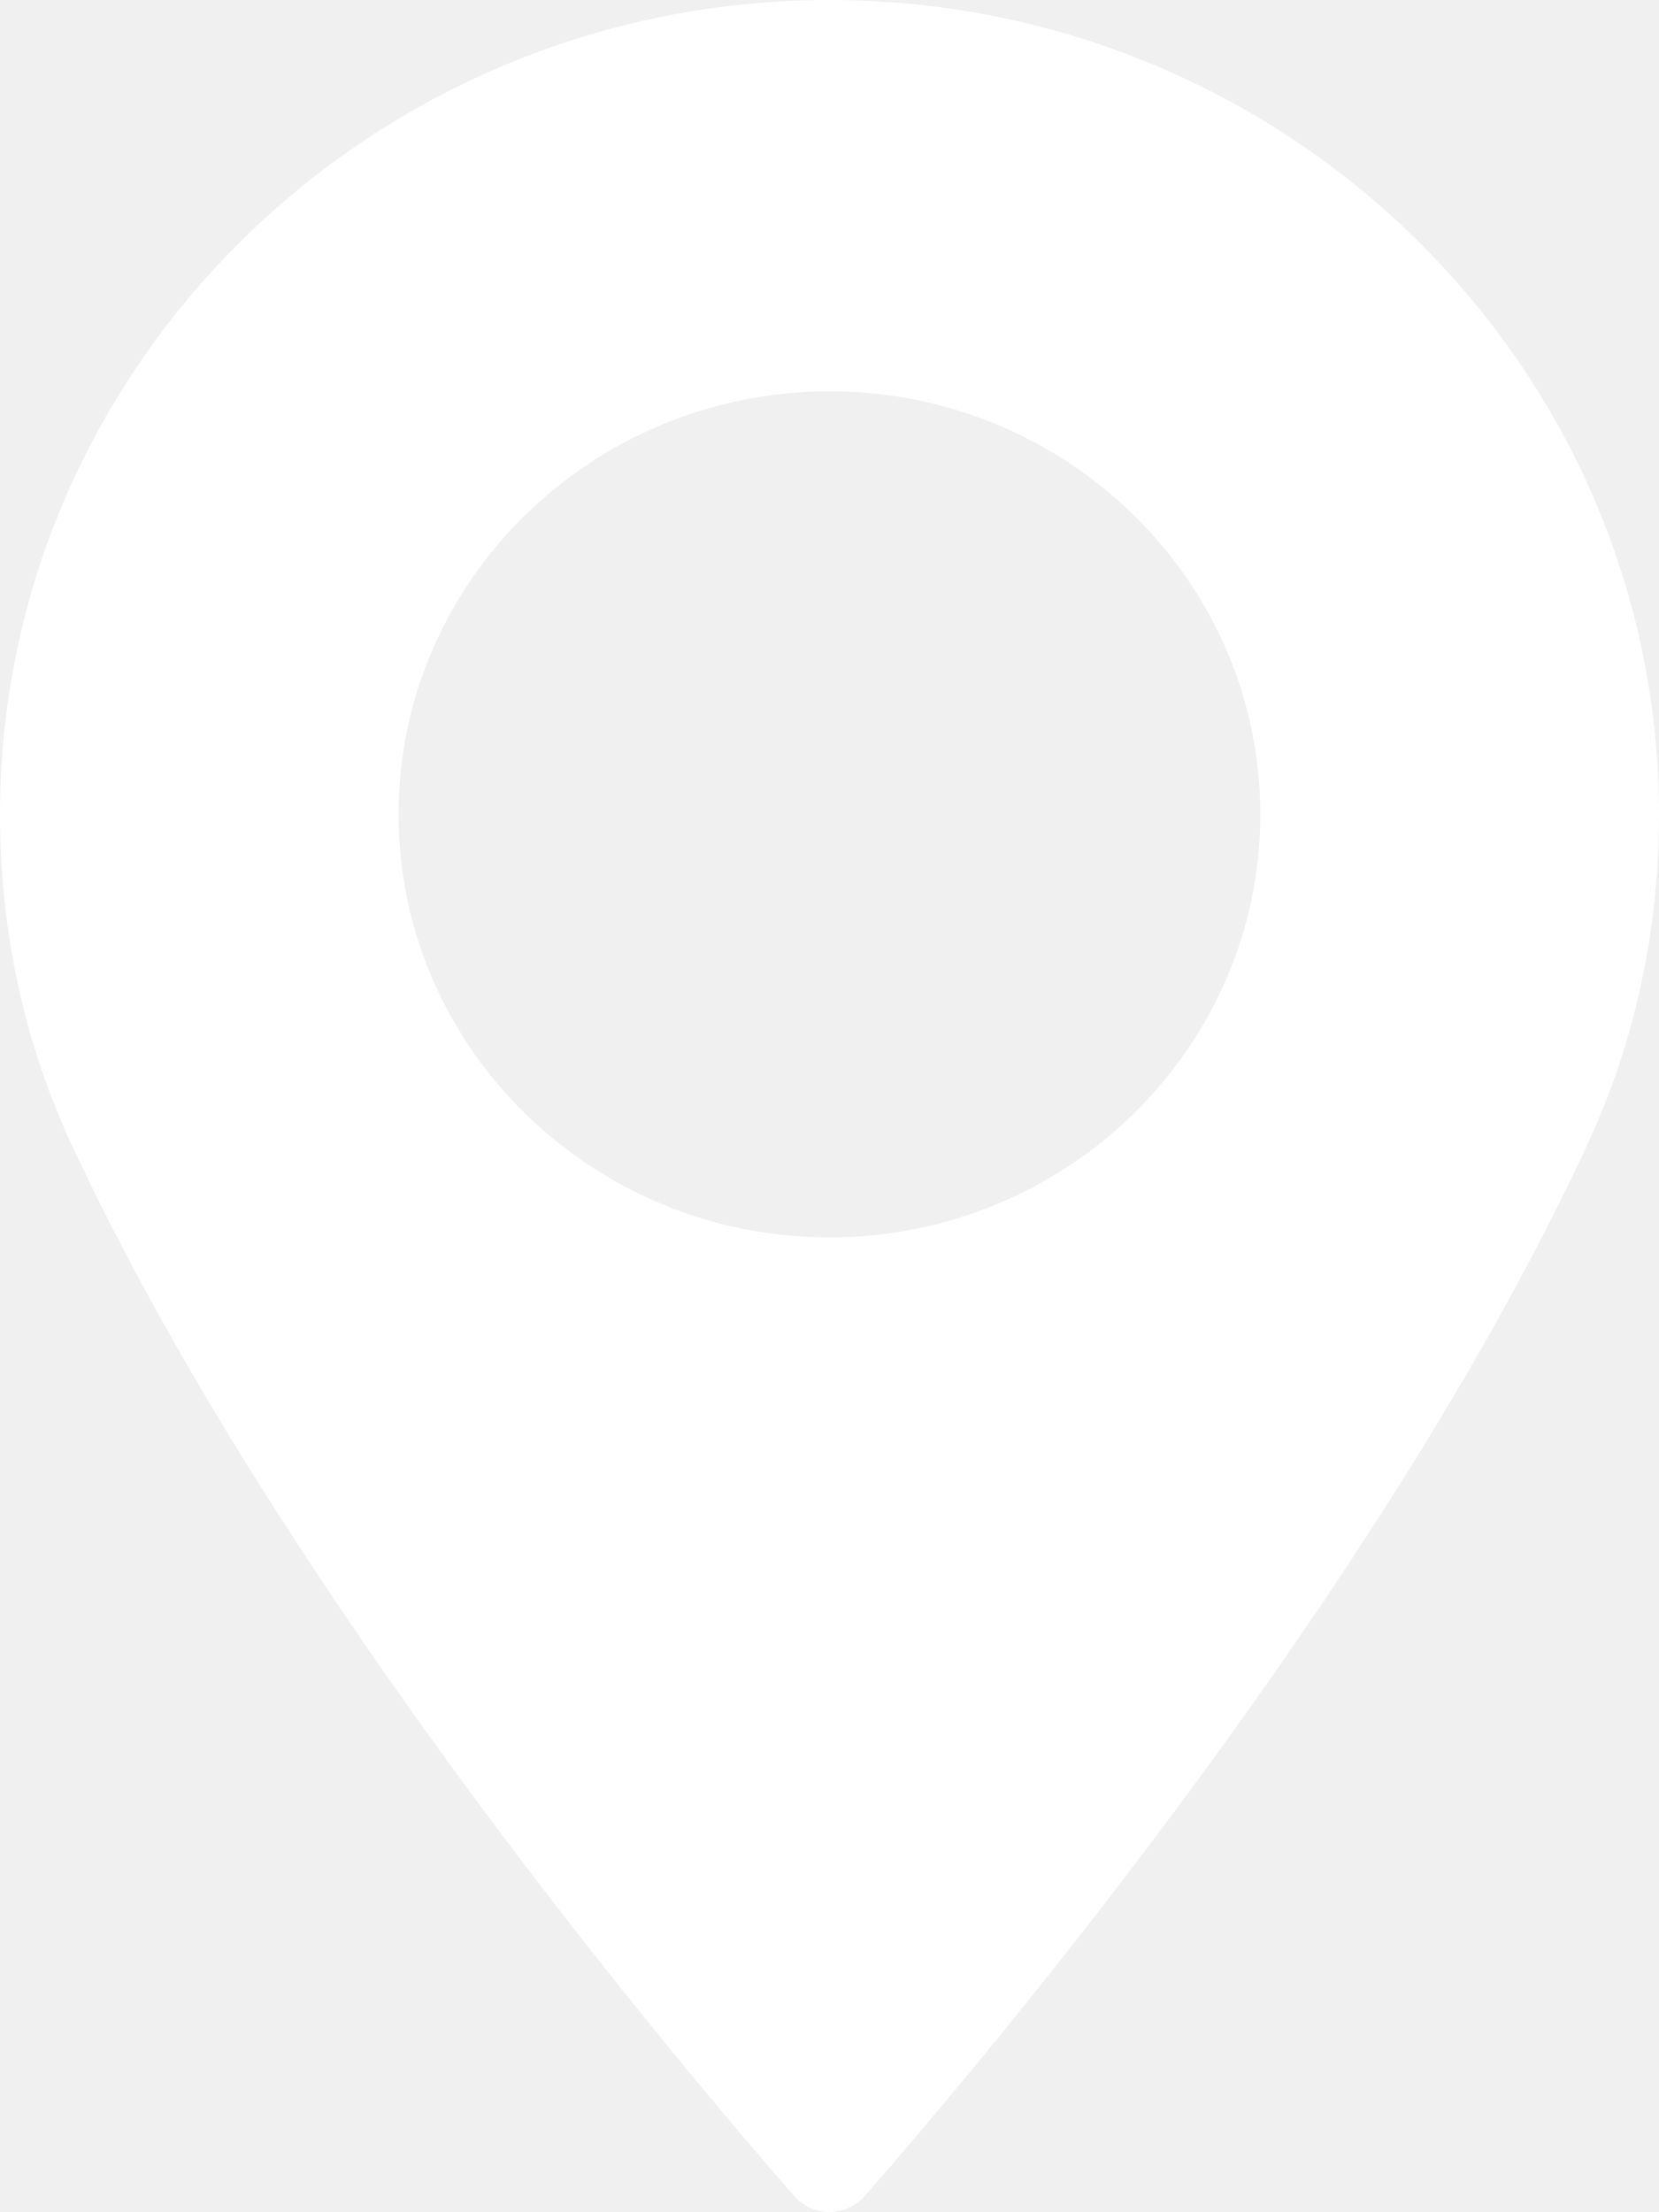
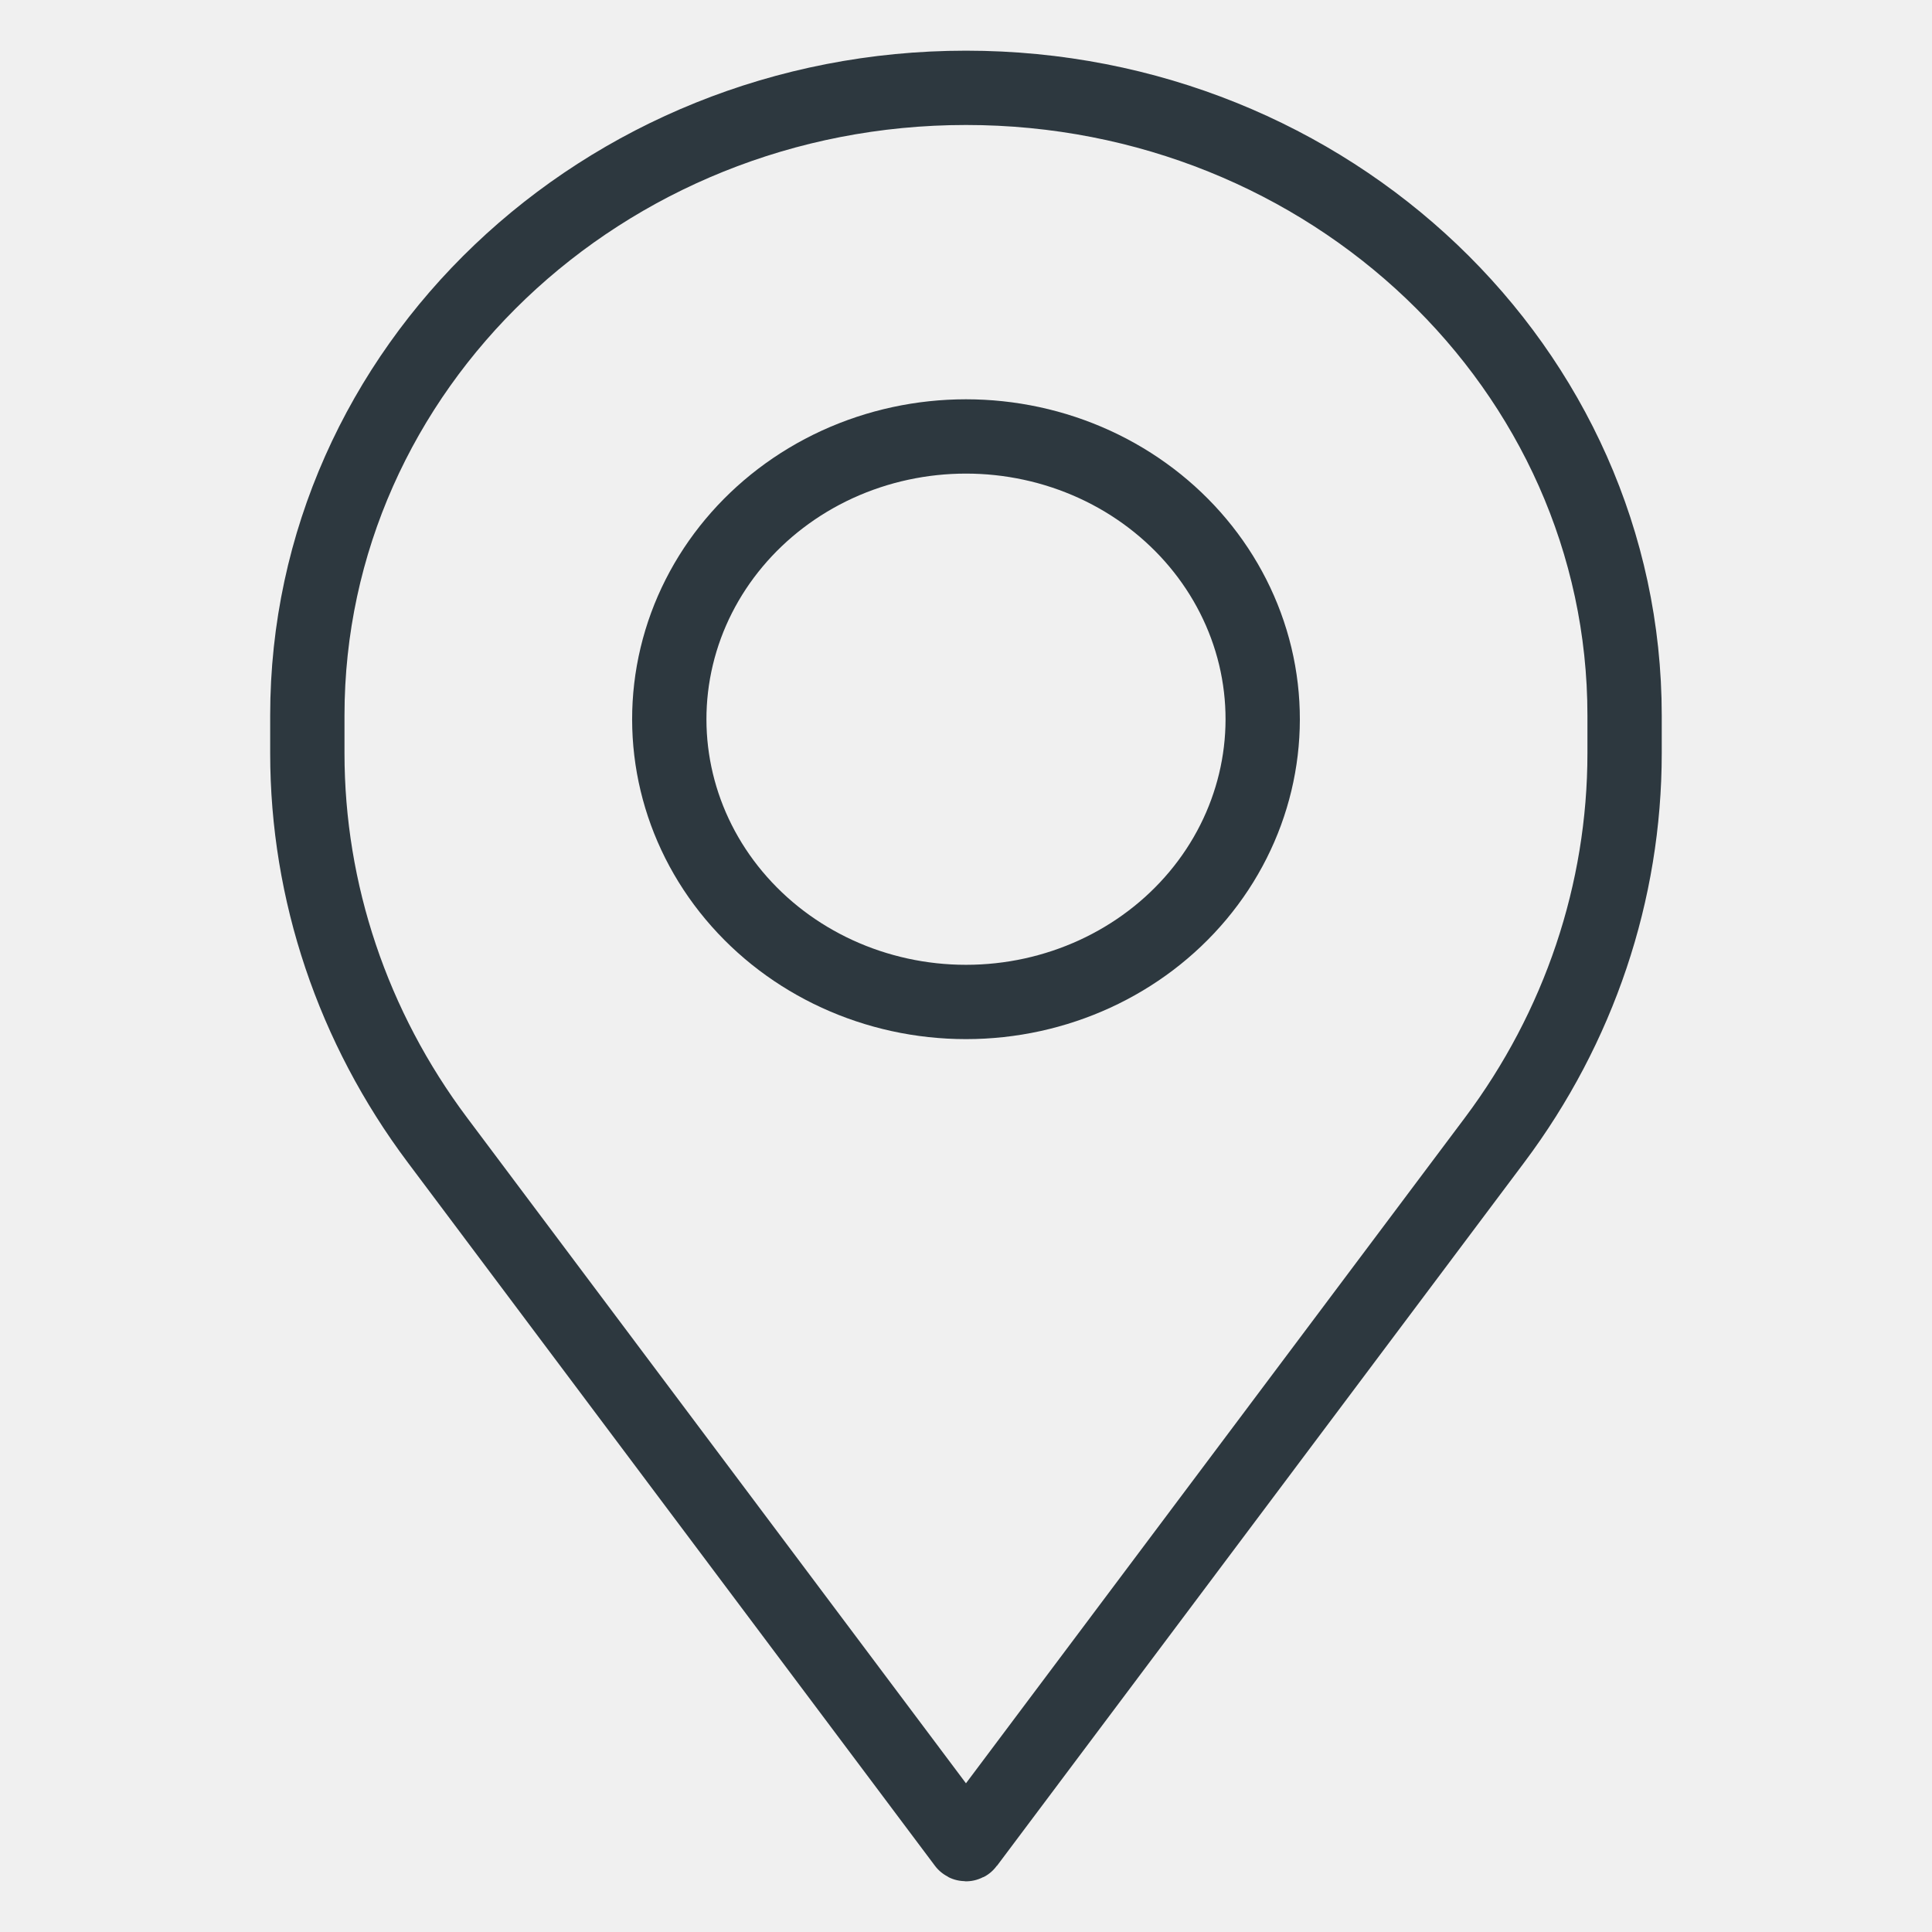
- <svg xmlns="http://www.w3.org/2000/svg" width="9" height="12" viewBox="0 0 9 12" fill="none">
-   <path d="M4.5 0C2.019 0 0 1.982 0 4.418C0 5.053 0.132 5.66 0.394 6.221C1.519 8.638 3.676 11.19 4.31 11.915C4.358 11.969 4.427 12 4.5 12C4.573 12 4.642 11.969 4.69 11.915C5.324 11.19 7.481 8.639 8.606 6.221C8.868 5.66 9 5.053 9 4.418C9 1.982 6.981 0 4.5 0ZM4.5 6.713C3.211 6.713 2.162 5.683 2.162 4.418C2.162 3.152 3.211 2.123 4.5 2.123C5.789 2.123 6.837 3.152 6.837 4.418C6.837 5.683 5.789 6.713 4.5 6.713Z" fill="white" />
+ <svg xmlns="http://www.w3.org/2000/svg" width="26" height="26" viewBox="0 0 26 26" fill="none">
+   <path d="M21.863 9.628C21.863 4.963 17.895 1.182 13 1.182C8.105 1.182 4.136 4.963 4.136 9.628V10.137C4.136 12.004 4.748 13.824 5.887 15.343L12.982 24.809C12.991 24.821 13.009 24.821 13.017 24.809L20.113 15.343C21.252 13.824 21.863 12.004 21.863 10.137V9.628Z" stroke="#2D383F" stroke-linecap="round" stroke-linejoin="round" />
+   <path d="M11.267 6.25C12.362 5.748 13.637 5.748 14.732 6.25C15.827 6.753 16.622 7.703 16.893 8.832C17.163 9.961 16.879 11.146 16.122 12.051C15.364 12.957 14.215 13.484 13 13.484C11.785 13.484 10.636 12.957 9.878 12.051C9.12 11.146 8.837 9.961 9.107 8.832C9.377 7.703 10.173 6.753 11.267 6.25Z" stroke="#2D383F" stroke-linecap="round" stroke-linejoin="round" />
</svg>
